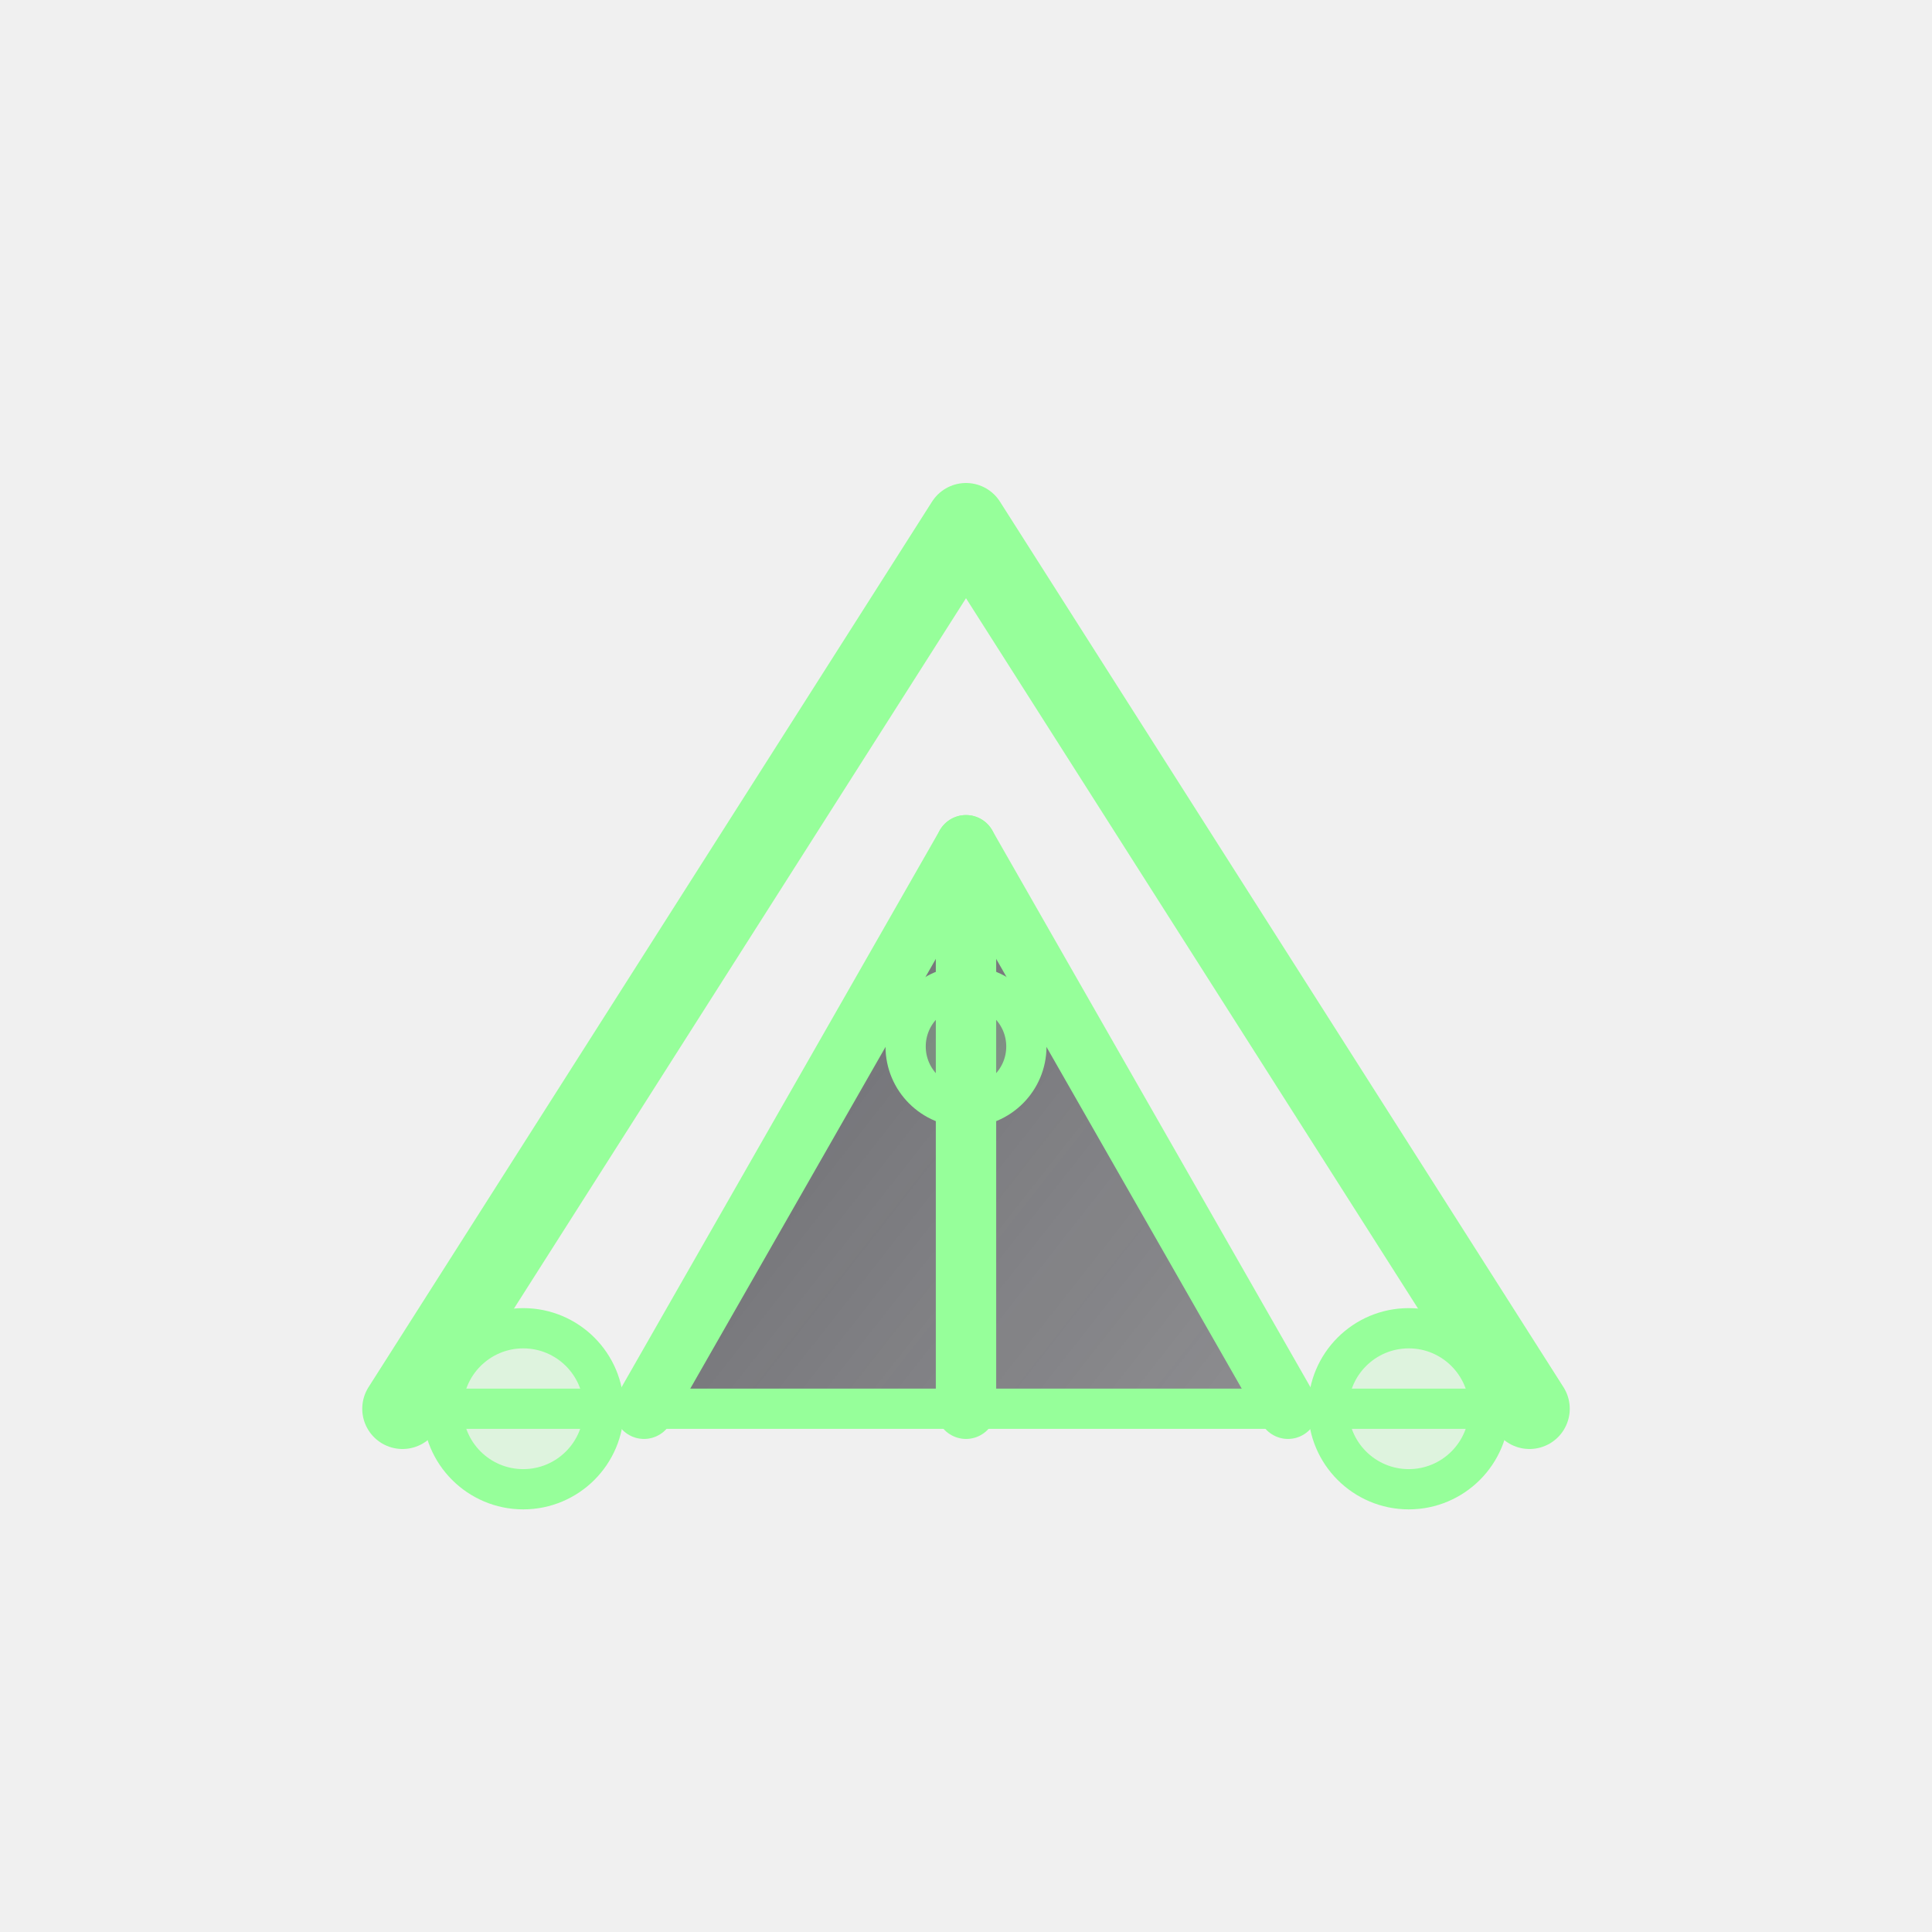
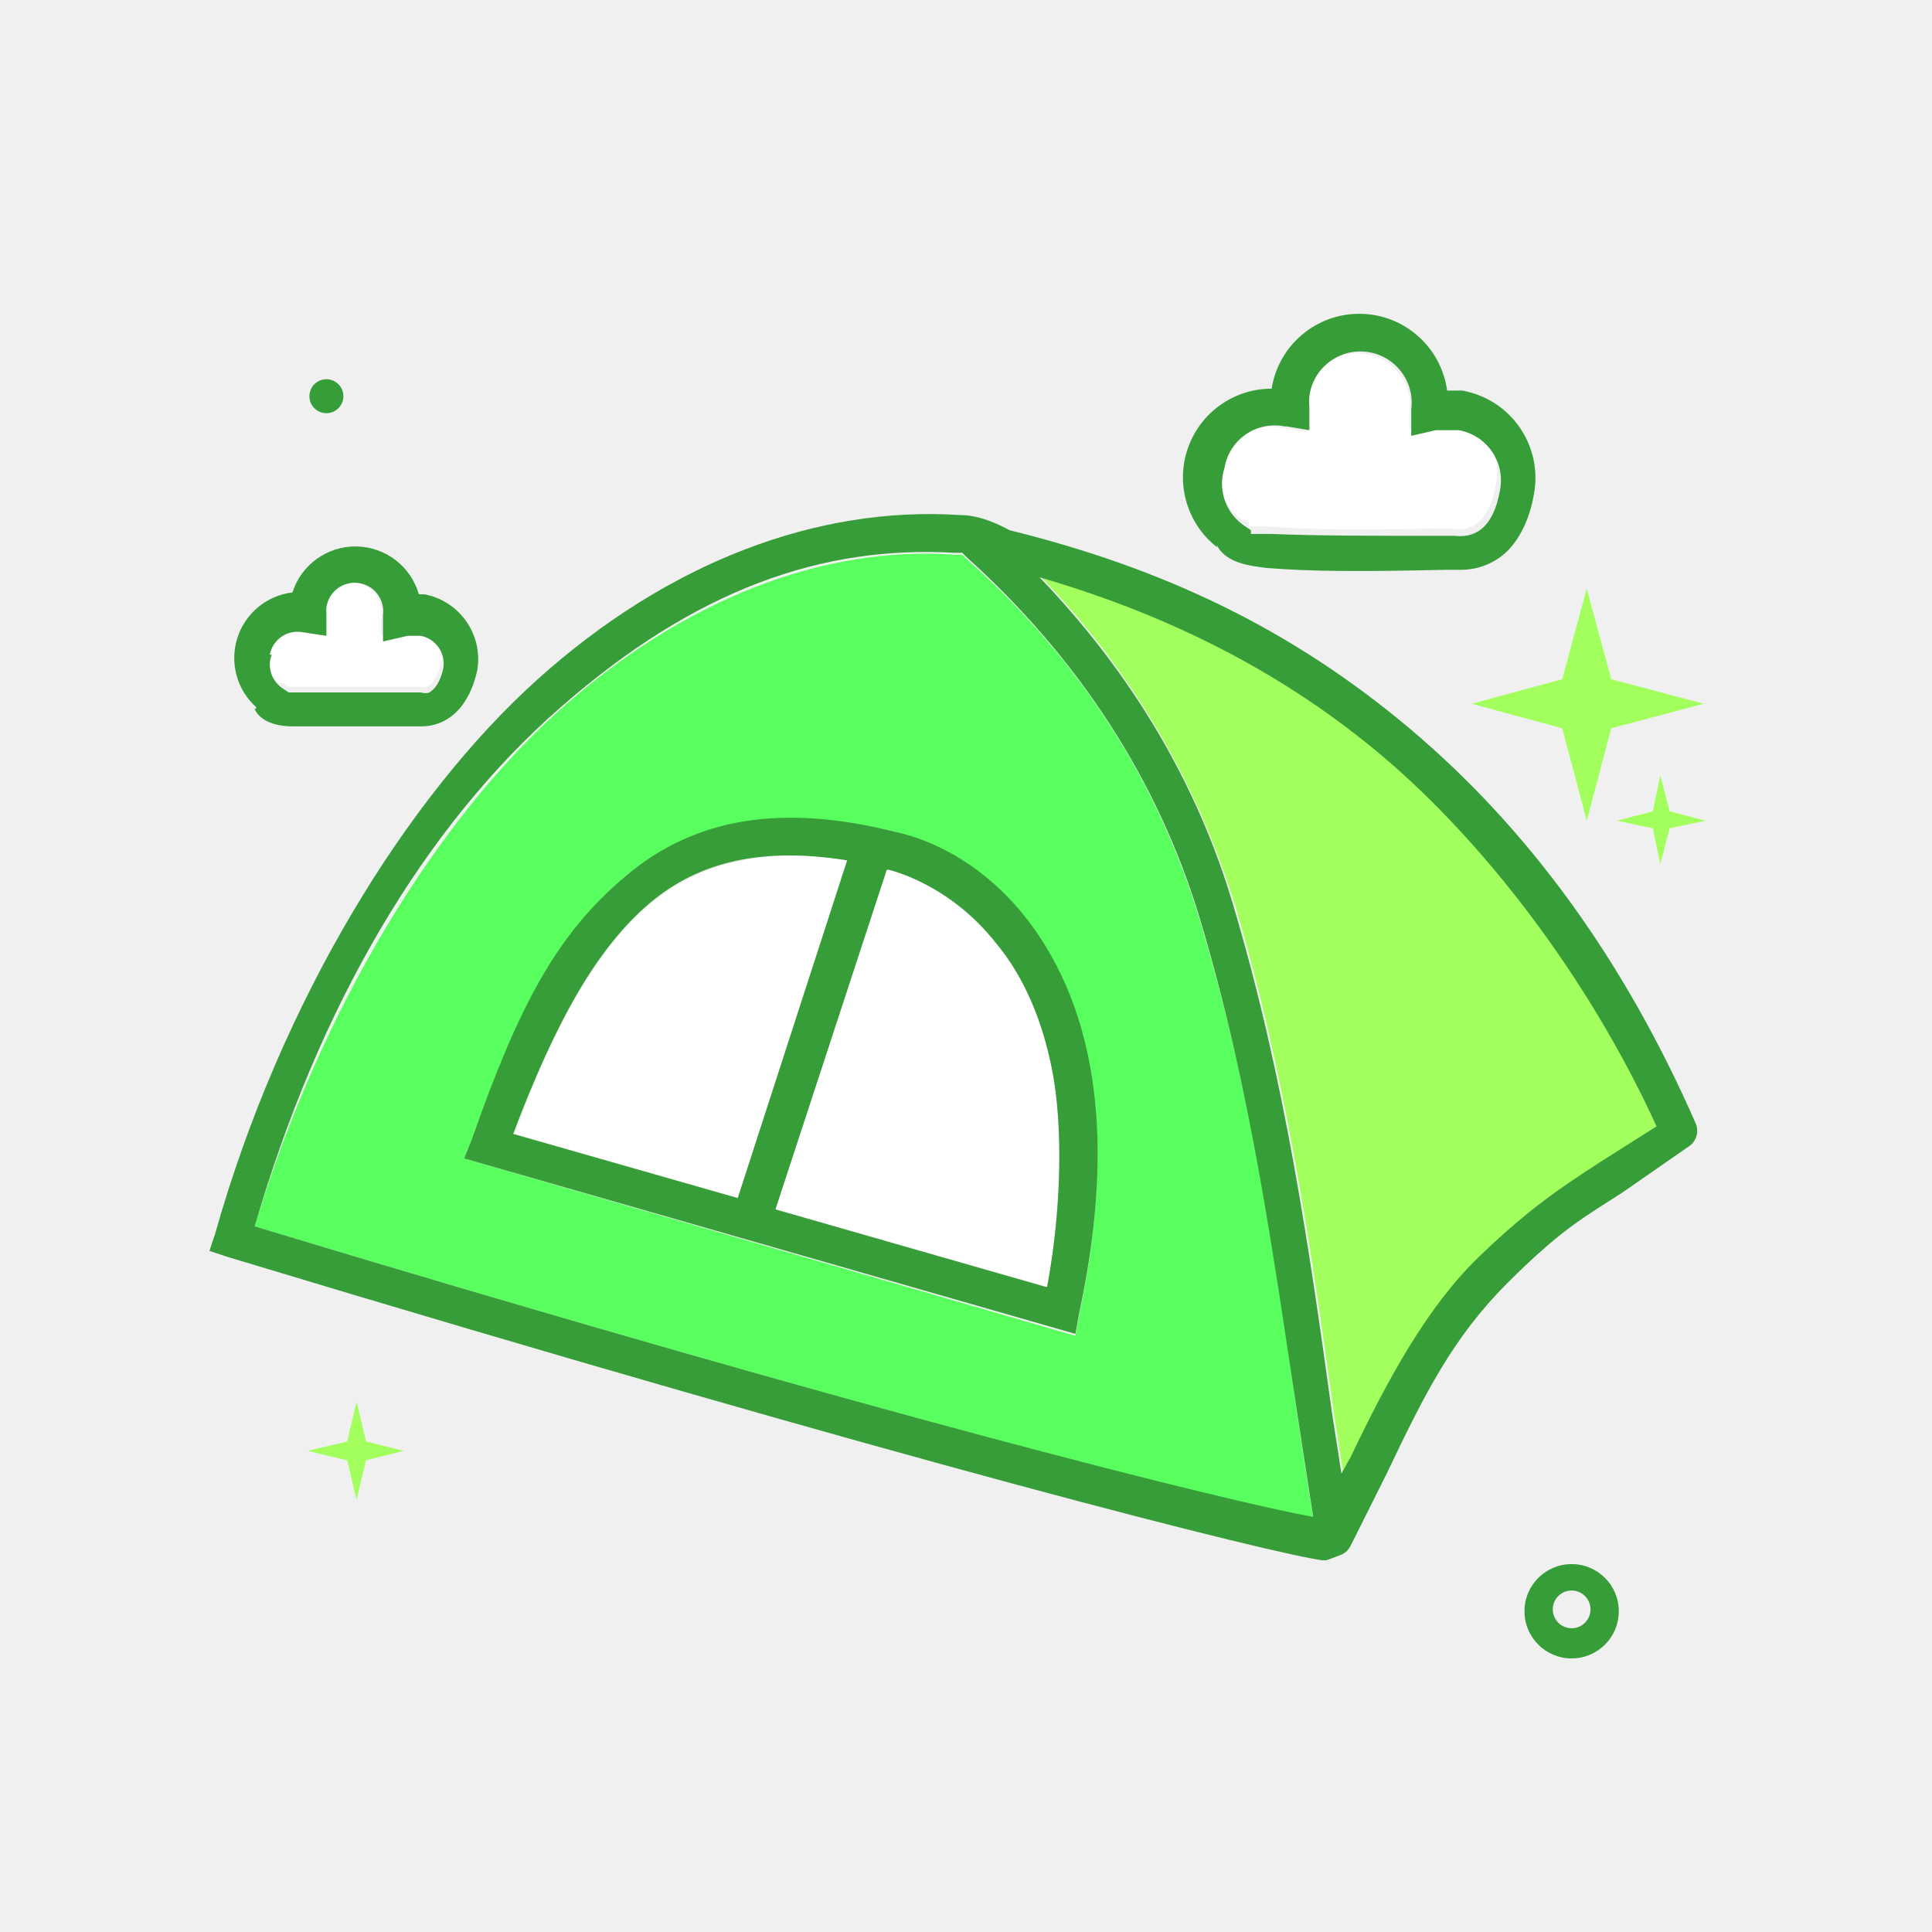
- <svg xmlns="http://www.w3.org/2000/svg" viewBox="0 0 96 96" fill="none">
-   <defs>
-     <linearGradient id="tent-body" x1="20" y1="28" x2="76" y2="72" gradientUnits="userSpaceOnUse">
-       <stop offset="0" stop-color="#1F1F28" stop-opacity="0.7" />
-       <stop offset="1" stop-color="#111117" stop-opacity="0.4" />
-     </linearGradient>
-   </defs>
-   <path d="M20 70L48 26L76 70" stroke="#96FF9A" stroke-width="4" stroke-linecap="round" stroke-linejoin="round" />
-   <path d="M32 70L48 42L64 70" fill="url(#tent-body)" stroke="#96FF9A" stroke-width="3" stroke-linecap="round" stroke-linejoin="round" />
-   <path d="M48 42V70" stroke="#96FF9A" stroke-width="3" stroke-linecap="round" />
-   <circle cx="26" cy="70" r="4" fill="rgba(150,255,154,0.2)" stroke="#96FF9A" stroke-width="2" />
-   <circle cx="70" cy="70" r="4" fill="rgba(150,255,154,0.2)" stroke="#96FF9A" stroke-width="2" />
-   <path d="M20 70H76" stroke="#96FF9A" stroke-width="2" stroke-linecap="round" />
-   <circle cx="48" cy="52" r="3" fill="#96FF9A" fill-opacity="0.15" stroke="#96FF9A" stroke-width="2" />
+ <svg xmlns="http://www.w3.org/2000/svg" width="800px" height="800px" viewBox="0 0 1024 1024" class="icon" version="1.1" fill="#000000">
+   <g id="SVGRepo_bgCarrier" stroke-width="0" />
+   <g id="SVGRepo_tracerCarrier" stroke-linecap="round" stroke-linejoin="round" />
+   <g id="SVGRepo_iconCarrier">
+     <path d="M828 386l-48-13 48-13 13-48 13 48 49 13-49 13-13 49-13-49zM876 439l-19-4 19-5 4-19 5 19 19 5-19 4-5 19-4-19z" fill="#a3ff5e" />
+     <path d="M184 774l-21-5 21-5 5-21 5 21 20 5-20 5-5 21-5-21z" fill="#a3ff5e" />
+     <path d="M173 210m-9 0a9 9 0 1 0 18 0 9 9 0 1 0-18 0Z" fill="#379d39" />
+     <path d="M833 879a25 25 0 1 1 25-25 25 25 0 0 1-25 25z m0-36a10 10 0 1 0 10 10 10 10 0 0 0-10-10z" fill="#379d39" />
+     <path d="M659 275l3 2v2h10c24 2 52 2 95 1h2c9 2 20-1 24-24a27 27 0 0 0-22-32h-11l-13 3v-9a27 27 0 0 0-54-7 28 28 0 0 0 0 6v12l-12-2h-1a27 27 0 0 0-21 49z" fill="#FFFFFF" />
+     <path d="M645 289c5 10 19 11 26 12 24 2 52 2 96 1h7a35 35 0 0 0 25-10c7-7 12-18 14-30a47 47 0 0 0-38-55h-8a47 47 0 0 0-93-1 47 47 0 0 0-29 84z m4-41a27 27 0 0 1 32-22h1l12 2v-12a28 28 0 0 1 0-6 27 27 0 0 1 54 7v14l13-3h12a27 27 0 0 1 22 32c-4 22-15 25-24 24h-2c-43 0-71 0-95-1h-11v-2l-3-2a27 27 0 0 1-11-31z" fill="#379d39" />
+     <path d="M150 362l3 2h69c4 1 6-1 7-2s4-6 5-11a15 15 0 0 0-12-17h-7l-13 3v-11a15 15 0 0 0-30-4 15 15 0 0 0 0 3v12l-13-2a15 15 0 0 0-11 27z" fill="#FFFFFF" />
+     <path d="M135 376c4 8 15 9 20 9h68c15 0 26-11 30-30a35 35 0 0 0-28-40h-3a35 35 0 0 0-67-1 35 35 0 0 0-19 61z m8-29a15 15 0 0 1 17-12l13 2v-12a15 15 0 0 1 0-3 15 15 0 0 1 30 4v14l13-3h7a15 15 0 0 1 12 17c-1 5-3 9-5 11s-3 3-7 2h-70l-3-2a15 15 0 0 1-6-18z" fill="#379d39" />
+     <path d="M636 488c-22-73-63-138-124-192l-2-2h-4c-70-5-144 24-209 82S170 534 135 650c334 101 517 146 561 155l-8-52c-12-86-25-176-52-265z m-64 209l-2 11-324-94 4-10c25-71 51-114 82-140s83-38 143-23c4 1 47 11 77 58s38 114 20 198z" fill="#59ff5e" />
+     <path d="M734 401c-52-43-113-75-182-95 49 51 83 110 103 175 27 91 40 181 52 268l5 32 5-9c20-42 37-75 68-106s44-37 64-50l29-19c-37-81-85-146-144-196z" fill="#a3ff5e" />
+     <path d="M899 596c-38-87-89-157-152-210s-131-85-212-105c-9-5-18-8-26-8-76-5-155 25-224 87S149 530 114 654l-3 9 9 3c367 111 557 158 581 161h2l8-3a10 10 0 0 0 5-5l19-38c20-42 35-72 64-101s41-35 61-48l36-25a10 10 0 0 0 3-11z m-764 54c34-117 90-212 162-275s139-86 209-82h4l2 2c60 54 102 119 124 192 27 90 39 179 52 265l8 52c-44-8-227-53-561-154z m713-34c-20 13-37 24-64 50s-48 64-68 106l-5 9-5-32c-12-87-25-177-52-268-19-65-54-124-103-175 69 20 130 51 182 95s108 115 145 196z" fill="#379d39" />
+     <path d="M345 479c-27 23-50 60-72 122l119 34 58-179c-44-7-78 1-105 23zM471 461h-1l-59 180 144 41c8-43 9-81 3-113s-15-51-30-69c-26-32-57-39-57-39z" fill="#FFFFFF" />
+     <path d="M475 441c-60-15-106-8-143 23s-57 69-82 140l-4 10 324 93 2-11c18-84 11-150-20-198s-73-56-77-57zM272 601c23-61 45-99 72-122s61-30 105-23l-58 179z m282 81l-143-41 59-180h1s32 7 57 39c15 18 25 42 30 69s5 70-3 113z" fill="#379d39" />
+   </g>
</svg>
